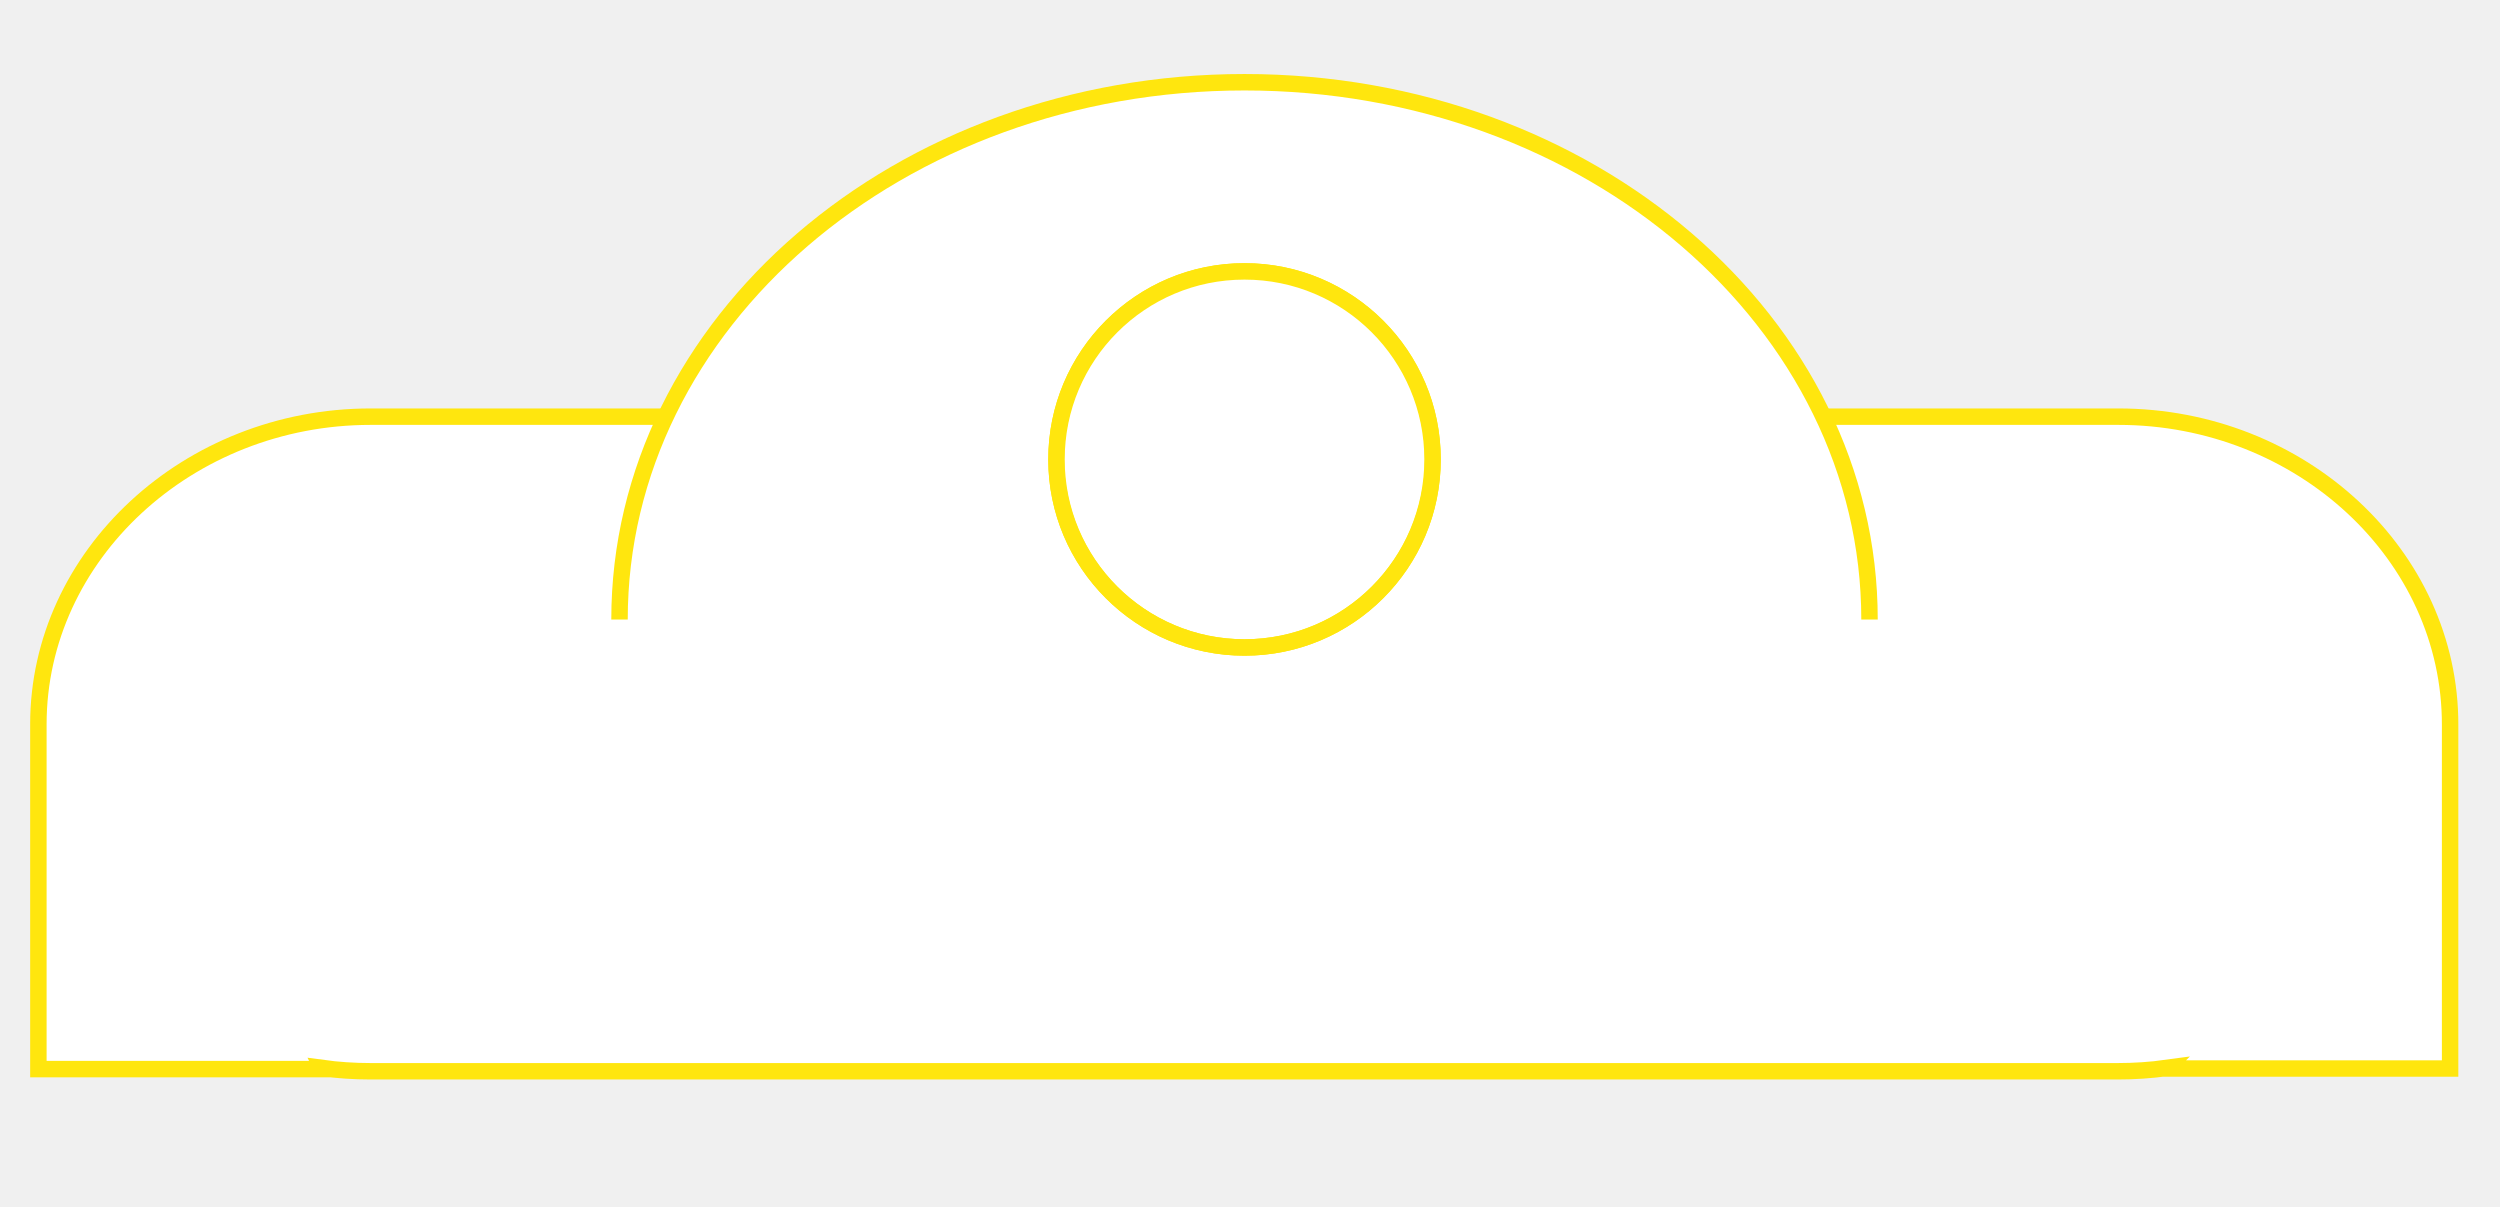
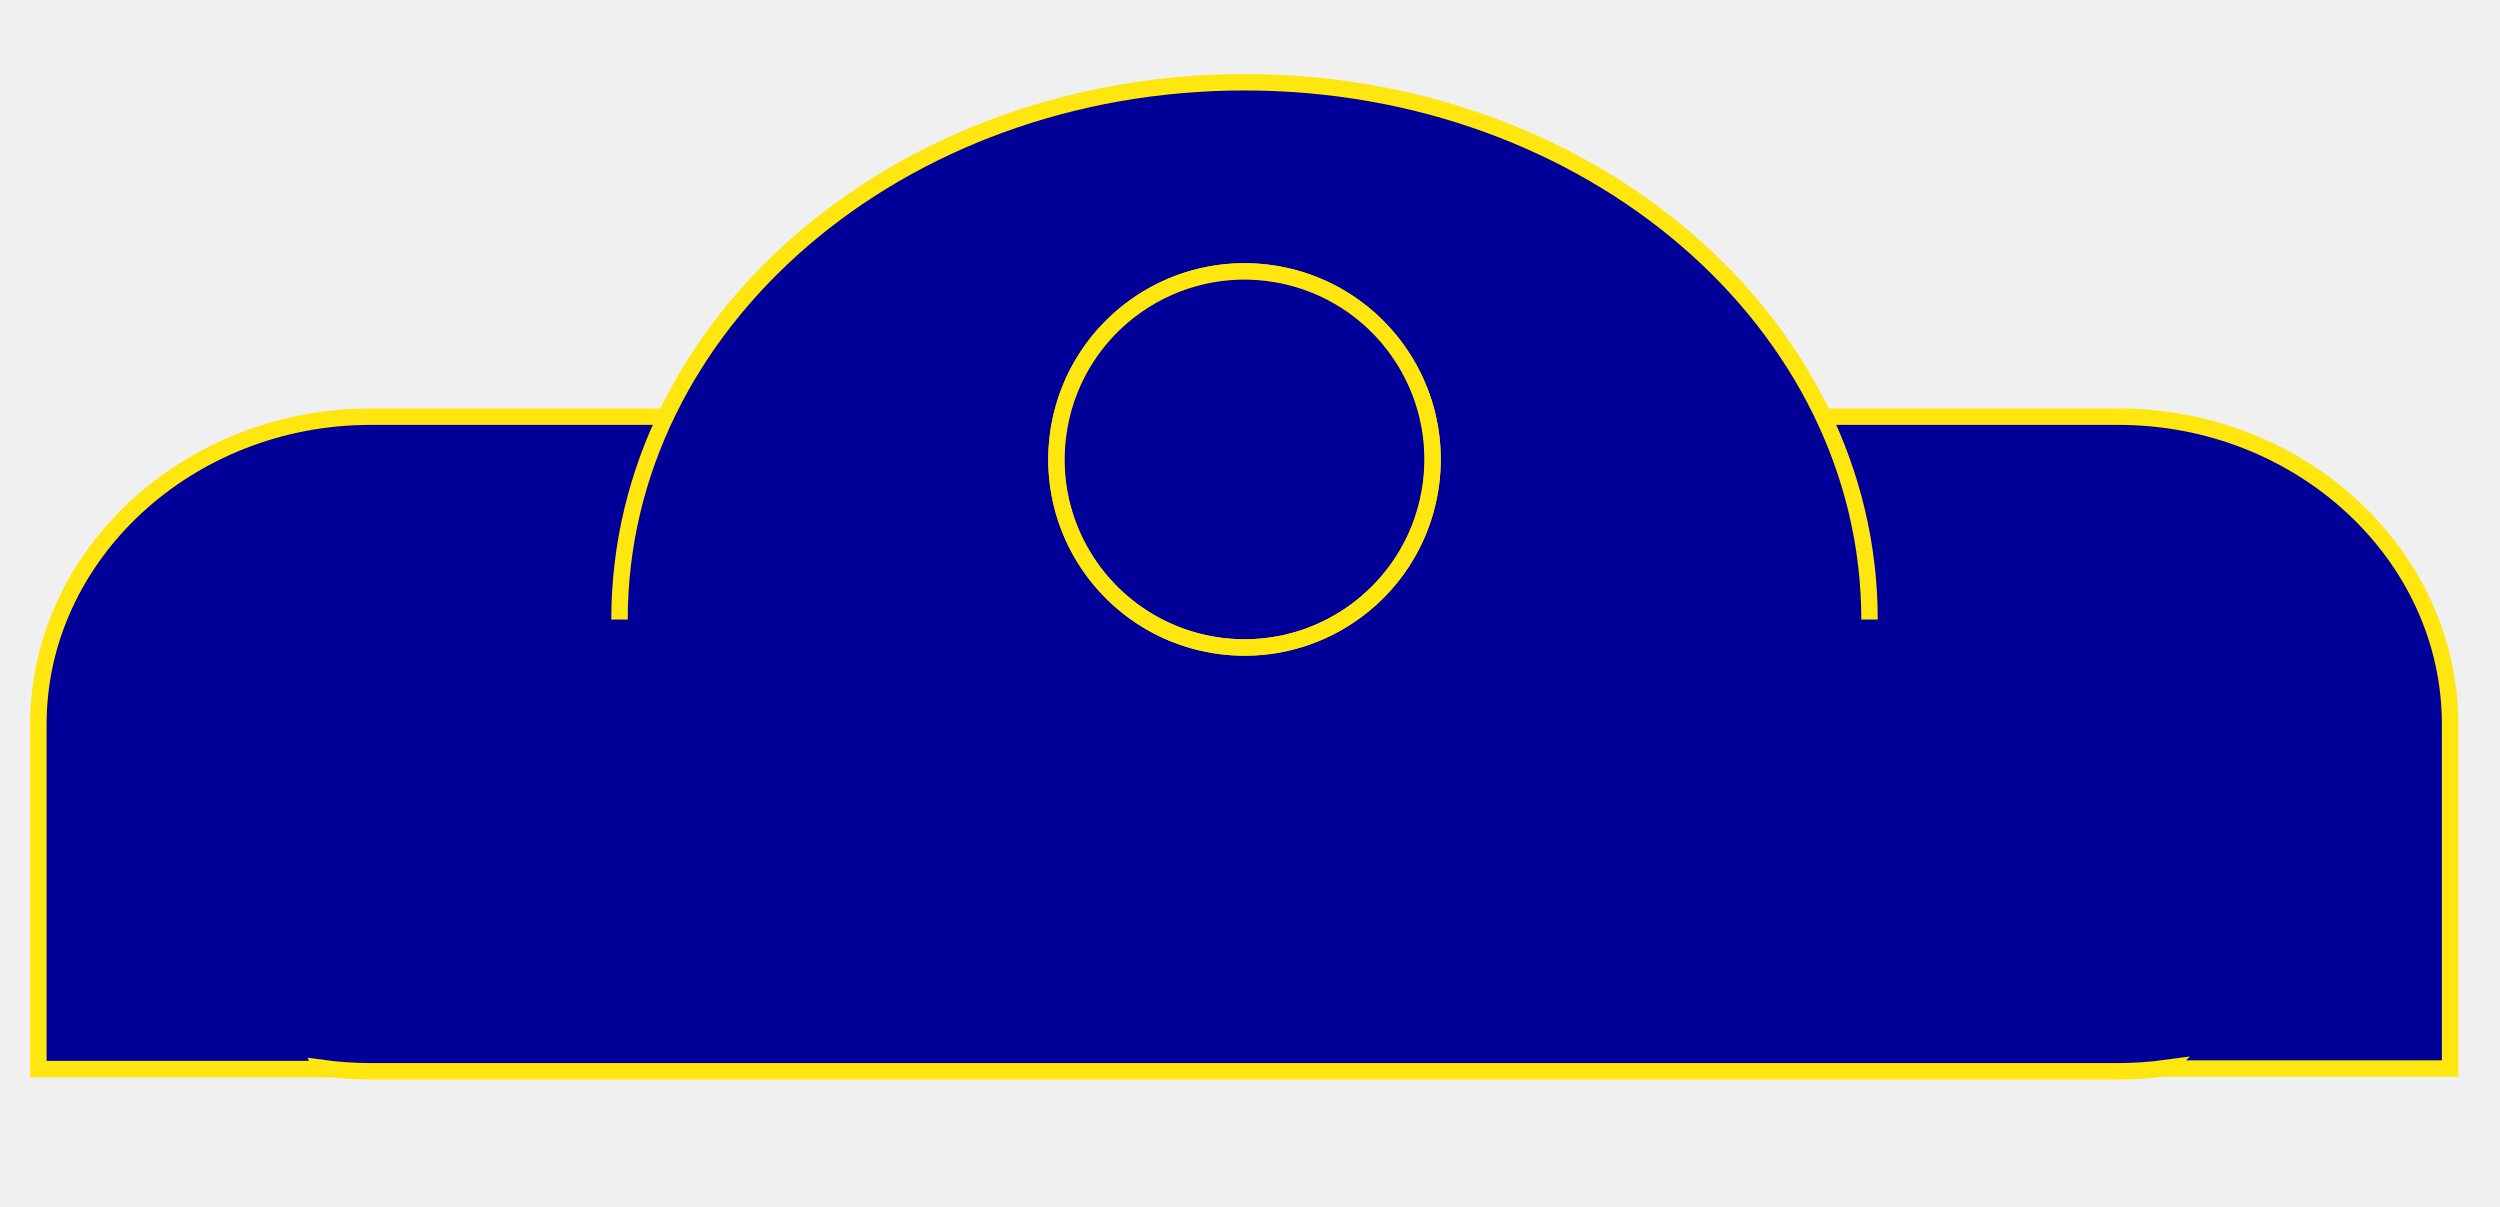
<svg xmlns="http://www.w3.org/2000/svg" version="1.1" id="Layer_1" x="0px" y="0px" viewBox="0 0 456 220" style="enable-background:new 0 0 456 220;" xml:space="preserve">
  <style type="text/css">
- 	.st0{fill:#FFFFFF;stroke:#FFE60E;stroke-width:3;stroke-miterlimit:10;}
- 	.st1{fill:#FFFFFF;stroke:#FFE60E;stroke-width:2;stroke-miterlimit:10;}
+ 	.st0{fill:#000099;stroke:#FFE60E;stroke-width:3;stroke-miterlimit:10;}
+ 	.st1{fill:#000099;stroke:#FFE60E;stroke-width:2;stroke-miterlimit:10;}
</style>
-   <path class="st0" d="M446.9,139.3v-7C447,101.3,419.7,76,386.4,76H67.6C34.3,76,7,101.3,7,132.1v7.1V195h51.8l-0.1-0.2  c2.9,0.4,5.9,0.6,8.9,0.6h318.7c3,0,6-0.2,8.9-0.6l-0.1,0.1h51.8L446.9,139.3L446.9,139.3z" />
+   <path class="st0" d="M446.9,139.3v-7c0.1-31-27.2-56.3-60.5-56.3H67.6C34.3,76,7,101.3,7,132.1v7.1V195h51.8l-0.1-0.2  c2.9,0.4,5.9,0.6,8.9,0.6h318.7c3,0,6-0.2,8.9-0.6l-0.1,0.1h51.8V139.3L446.9,139.3z" />
  <path class="st0" d="M113,113c0-54.1,51-98,114-98s114,43.9,114,98" />
  <g>
-     <circle class="st0" cx="227" cy="83.8" r="34.3" />
+     <ellipse transform="matrix(0.1735 -0.9848 0.9848 0.1735 105.0858 292.8176)" class="st0" cx="227" cy="83.8" rx="34.3" ry="34.3" />
    <path class="st1" d="M227,49.8c18.7,0,33.9,15.2,33.9,33.9s-15.2,33.9-33.9,33.9s-33.9-15.2-33.9-33.9S208.3,49.8,227,49.8 M227,49   c-19.2,0-34.8,15.6-34.8,34.8s15.6,34.8,34.8,34.8s34.8-15.6,34.8-34.8S246.2,49,227,49L227,49z" />
  </g>
</svg>
